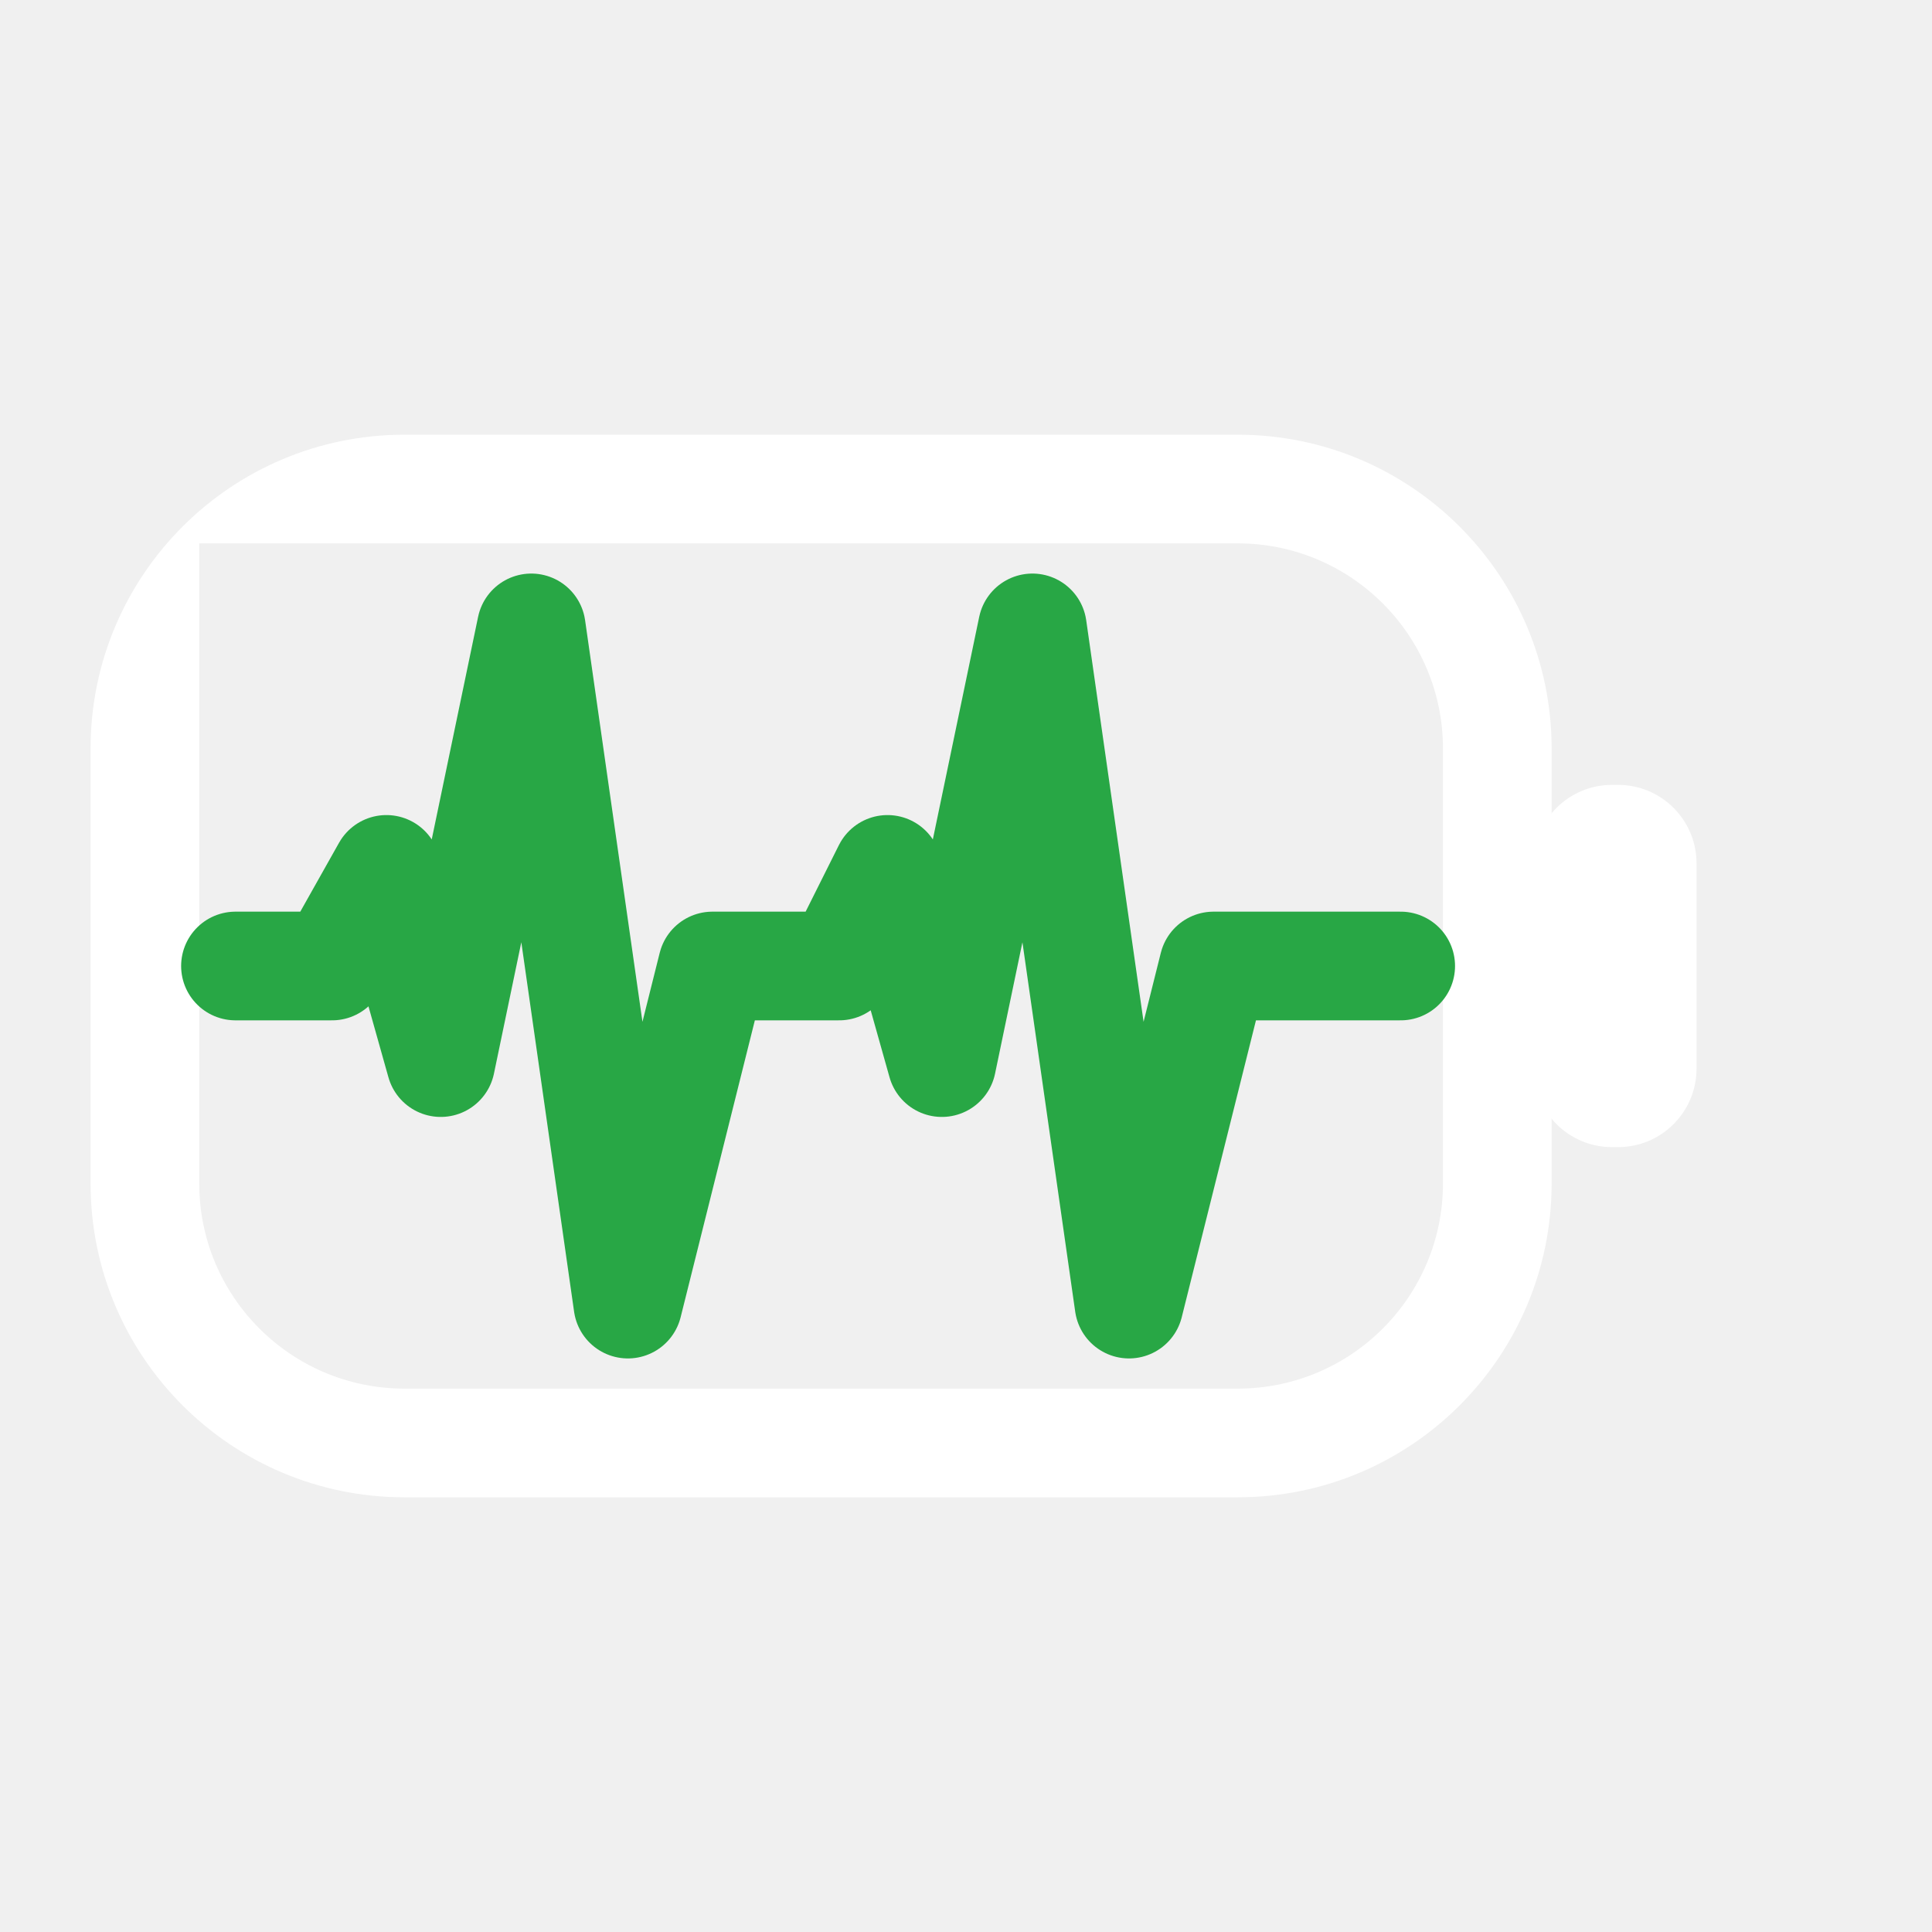
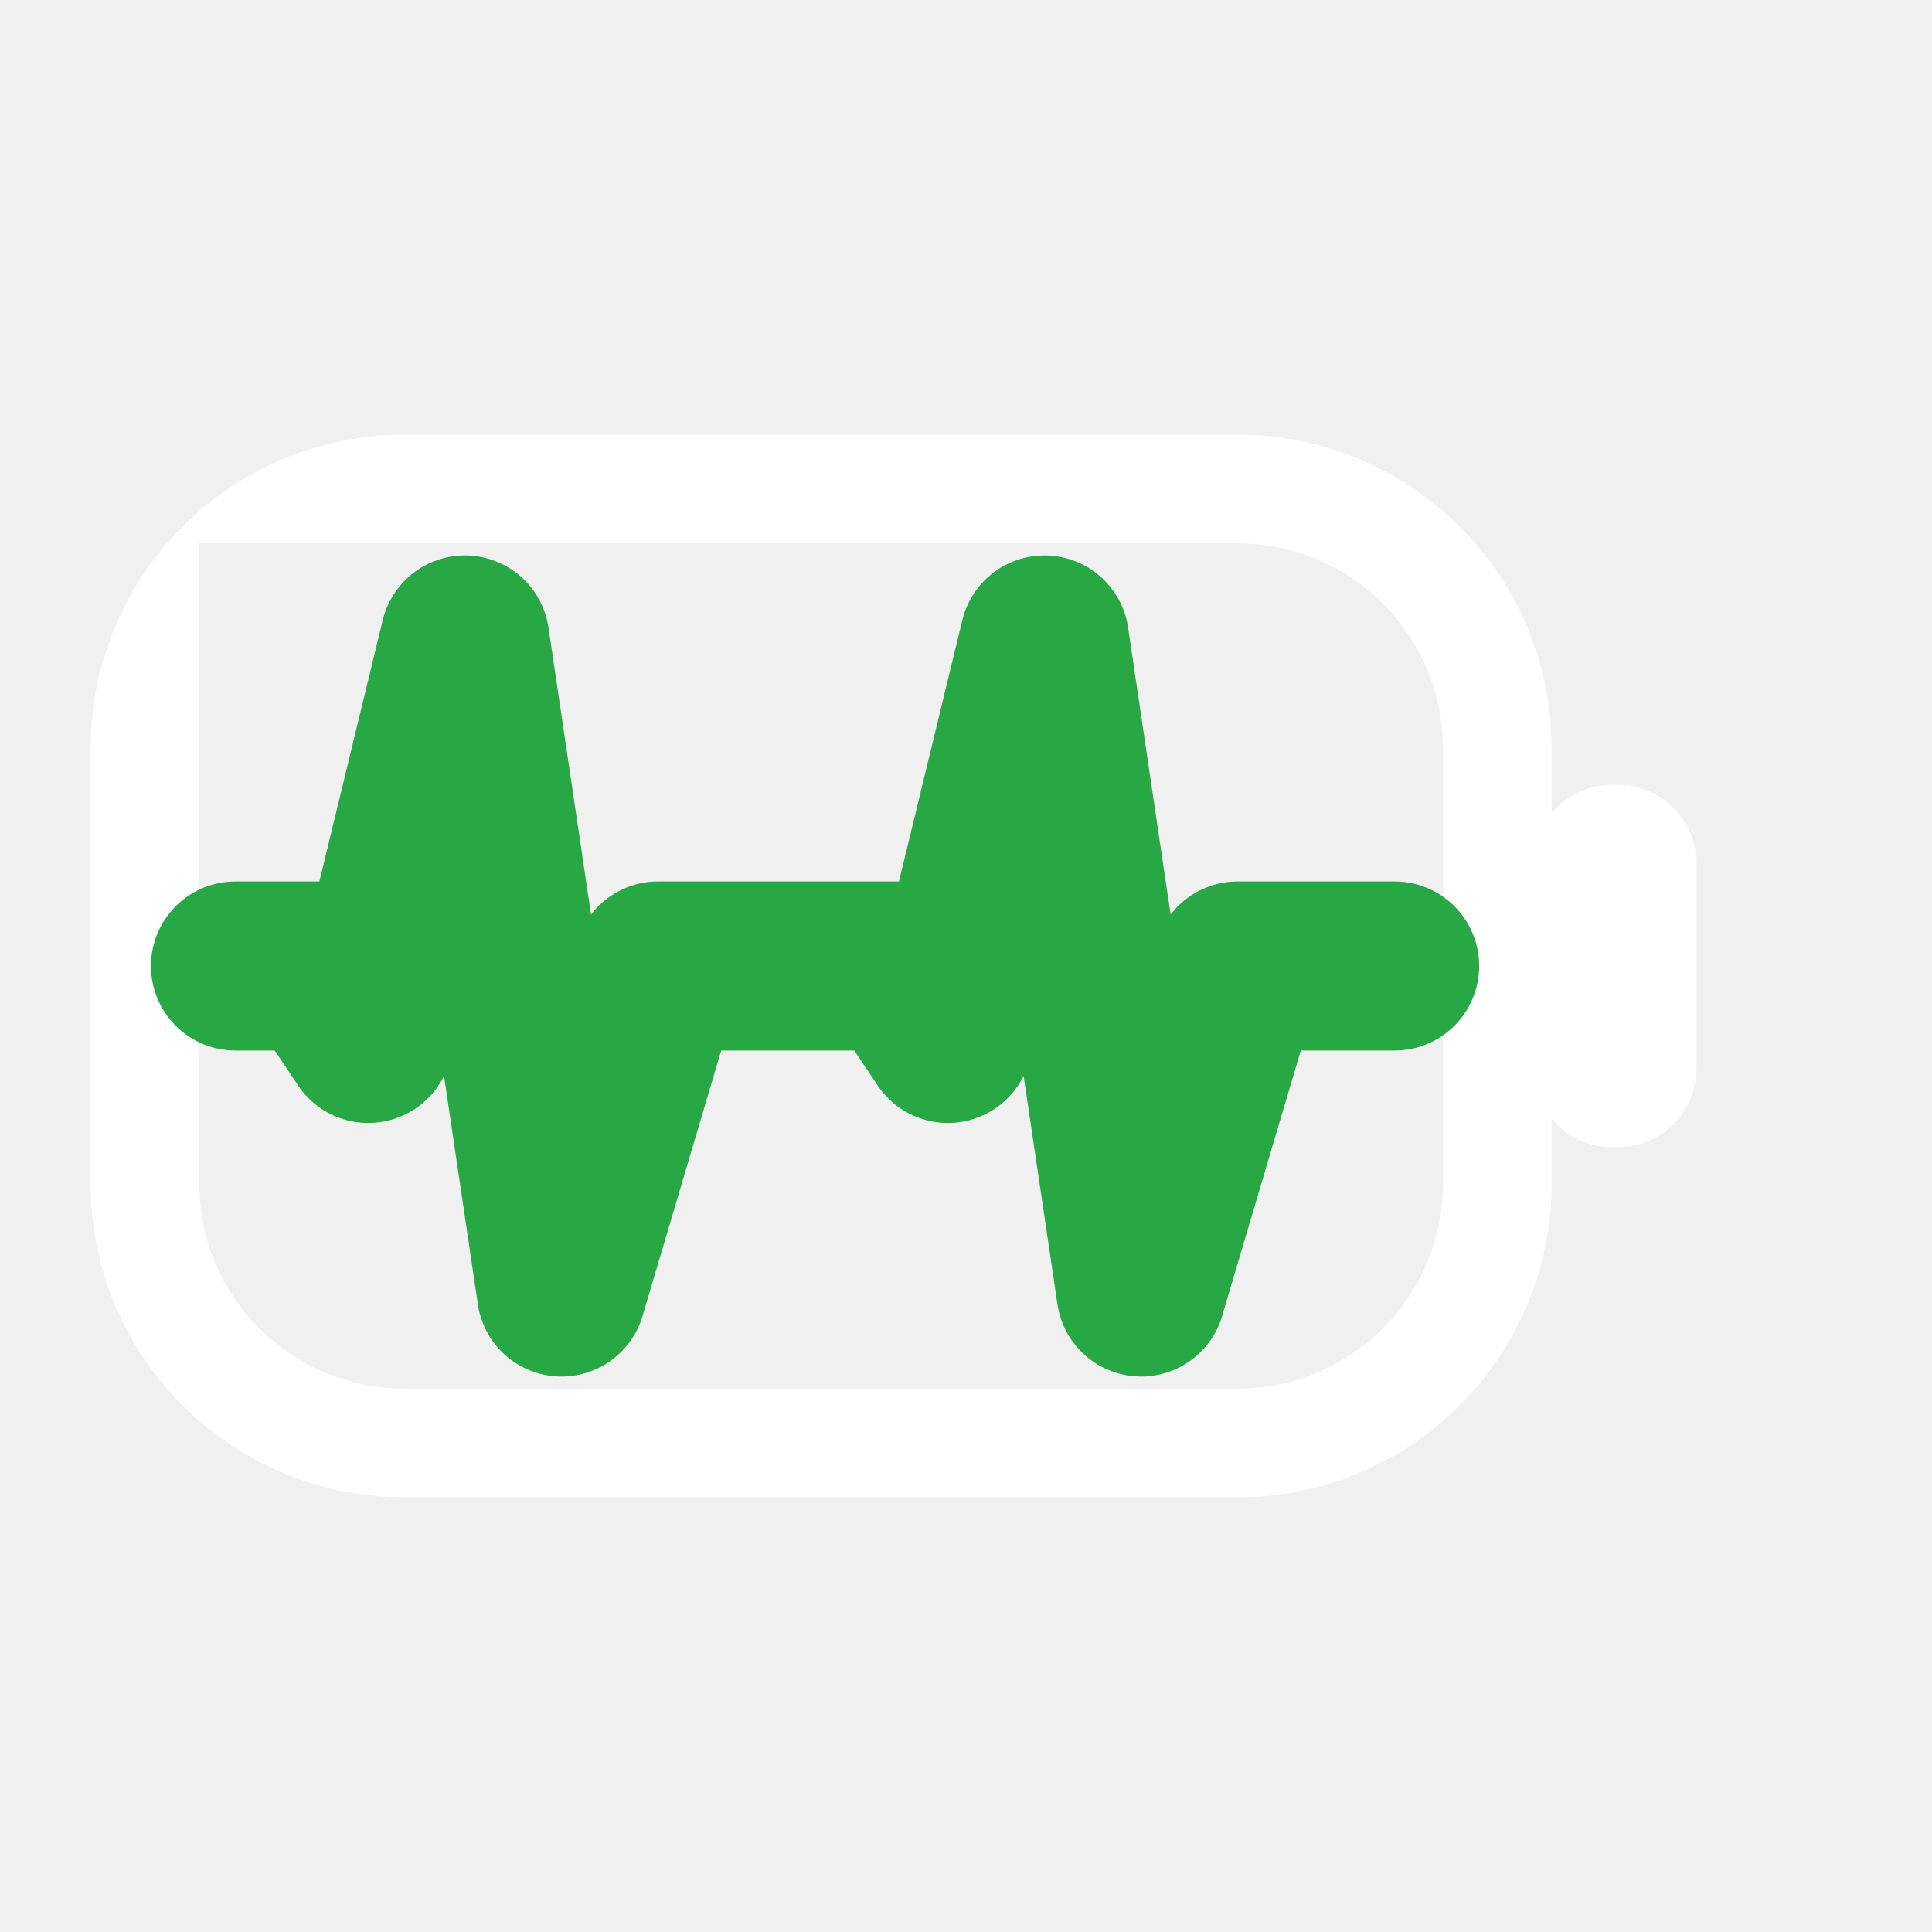
<svg xmlns="http://www.w3.org/2000/svg" viewBox="0 0 16 16" version="1.1">
  <path d="M 3.35,3.6 L 10.25,3.6 A 2.6,2.6 0 0 1 12.85,6.2 L 12.85,9.8 A 2.6,2.6 0 0 1 10.25,12.4 L 3.35,12.4 A 2.6,2.6 0 0 1 0.75,9.8 L 0.75,6.2 A 2.6,2.6 0 0 1 3.35,3.6 Z M 3.35,4.5 L 1.65,4.5 L 1.65,6.2 L 1.65,9.8 A 1.7,1.7 0 0 0 3.35,11.5 L 10.25,11.5 A 1.7,1.7 0 0 0 11.95,9.8 L 11.95,6.2 A 1.7,1.7 0 0 0 10.25,4.5 L 3.35,4.5 Z" fill="#ffffff" fill-rule="evenodd" />
  <path d="M 13.35,6.5 L 13.4,6.5 A 0.65,0.65 0 0 1 14.05,7.15 L 14.05,8.85 A 0.65,0.65 0 0 1 13.4,9.5 L 13.35,9.5 A 0.65,0.65 0 0 1 12.7,8.85 L 12.7,7.15 A 0.65,0.65 0 0 1 13.35,6.5 Z" fill="#ffffff" />
-   <path d="M 1.95,8.0 H 2.75 L 3.20,7.2 L 3.65,8.8 L 4.40,5.2 L 5.20,10.8 L 5.90,8.0 H 6.95 L 7.35,7.2 L 7.80,8.8 L 8.55,5.2 L 9.35,10.8 L 10.05,8.0 H 11.60" fill="none" stroke="#28A745" stroke-width="0.9" stroke-linecap="round" stroke-linejoin="round" />
+   <path d="M 1.95,8 H 2.65 L 3.05,8.6 L 3.85,5.3 L 4.65,10.7 L 5.45,8 H 7.45 L 7.85,8.6 L 8.65,5.3 L 9.45,10.7 L 10.25,8 H 11.55" fill="none" stroke="#28A745" stroke-width="1.4" stroke-linecap="round" stroke-linejoin="round" />
</svg>
